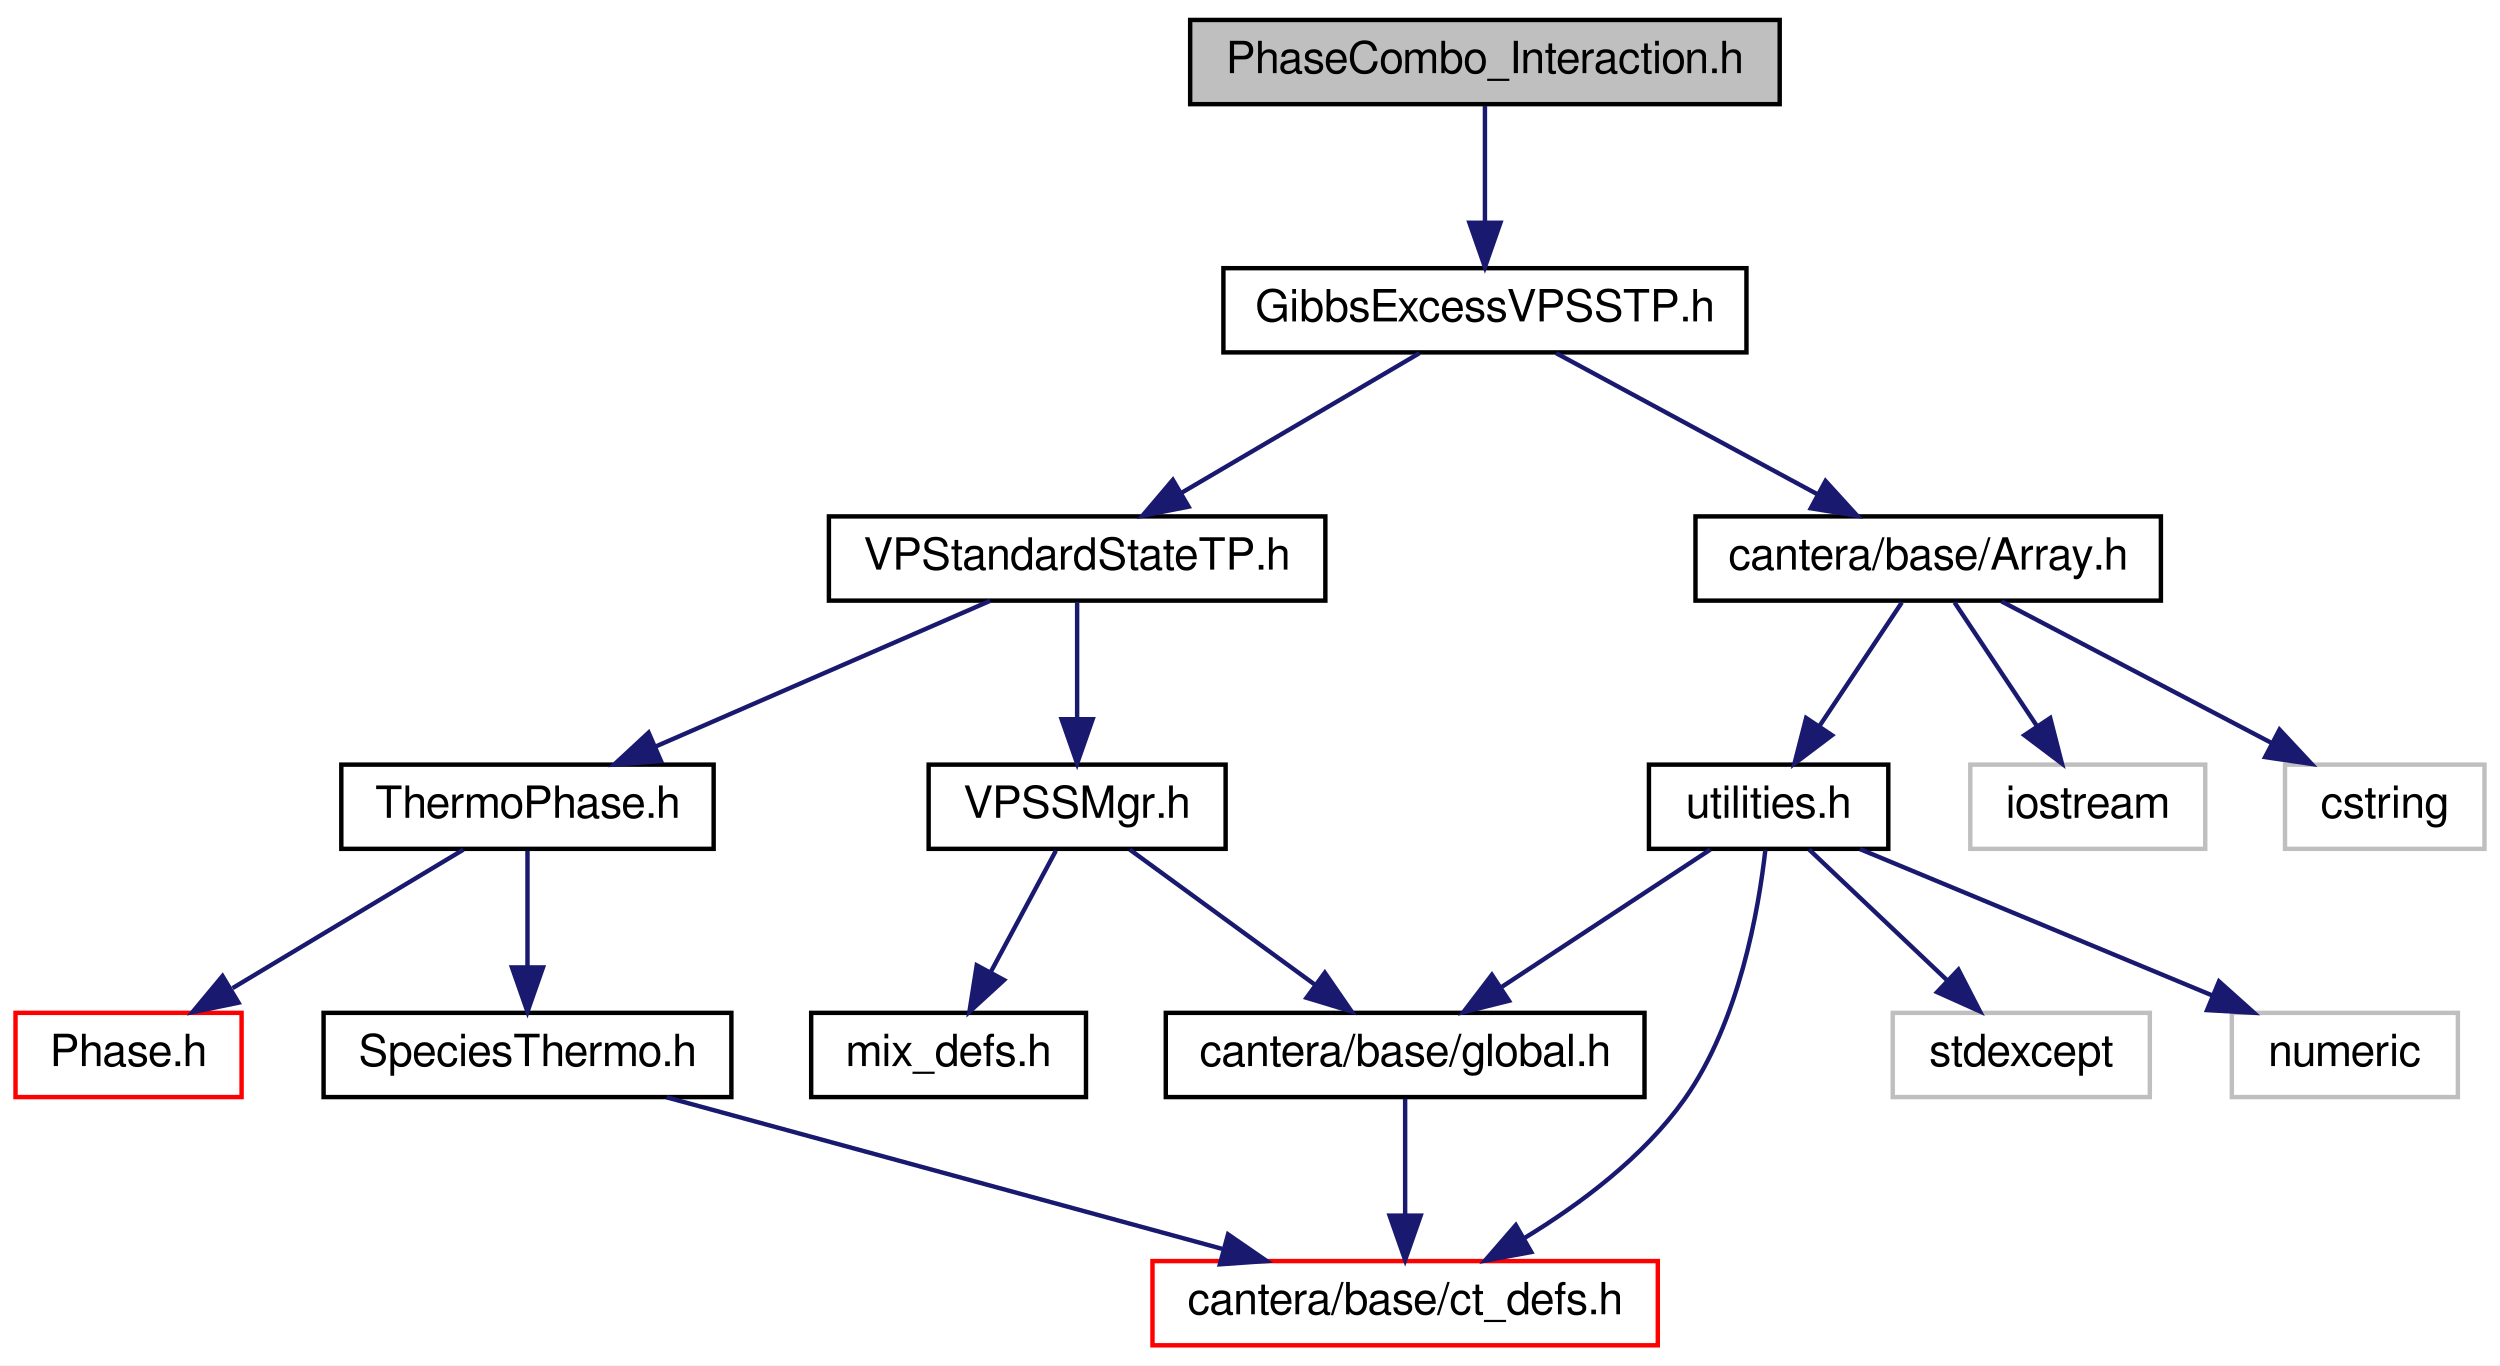
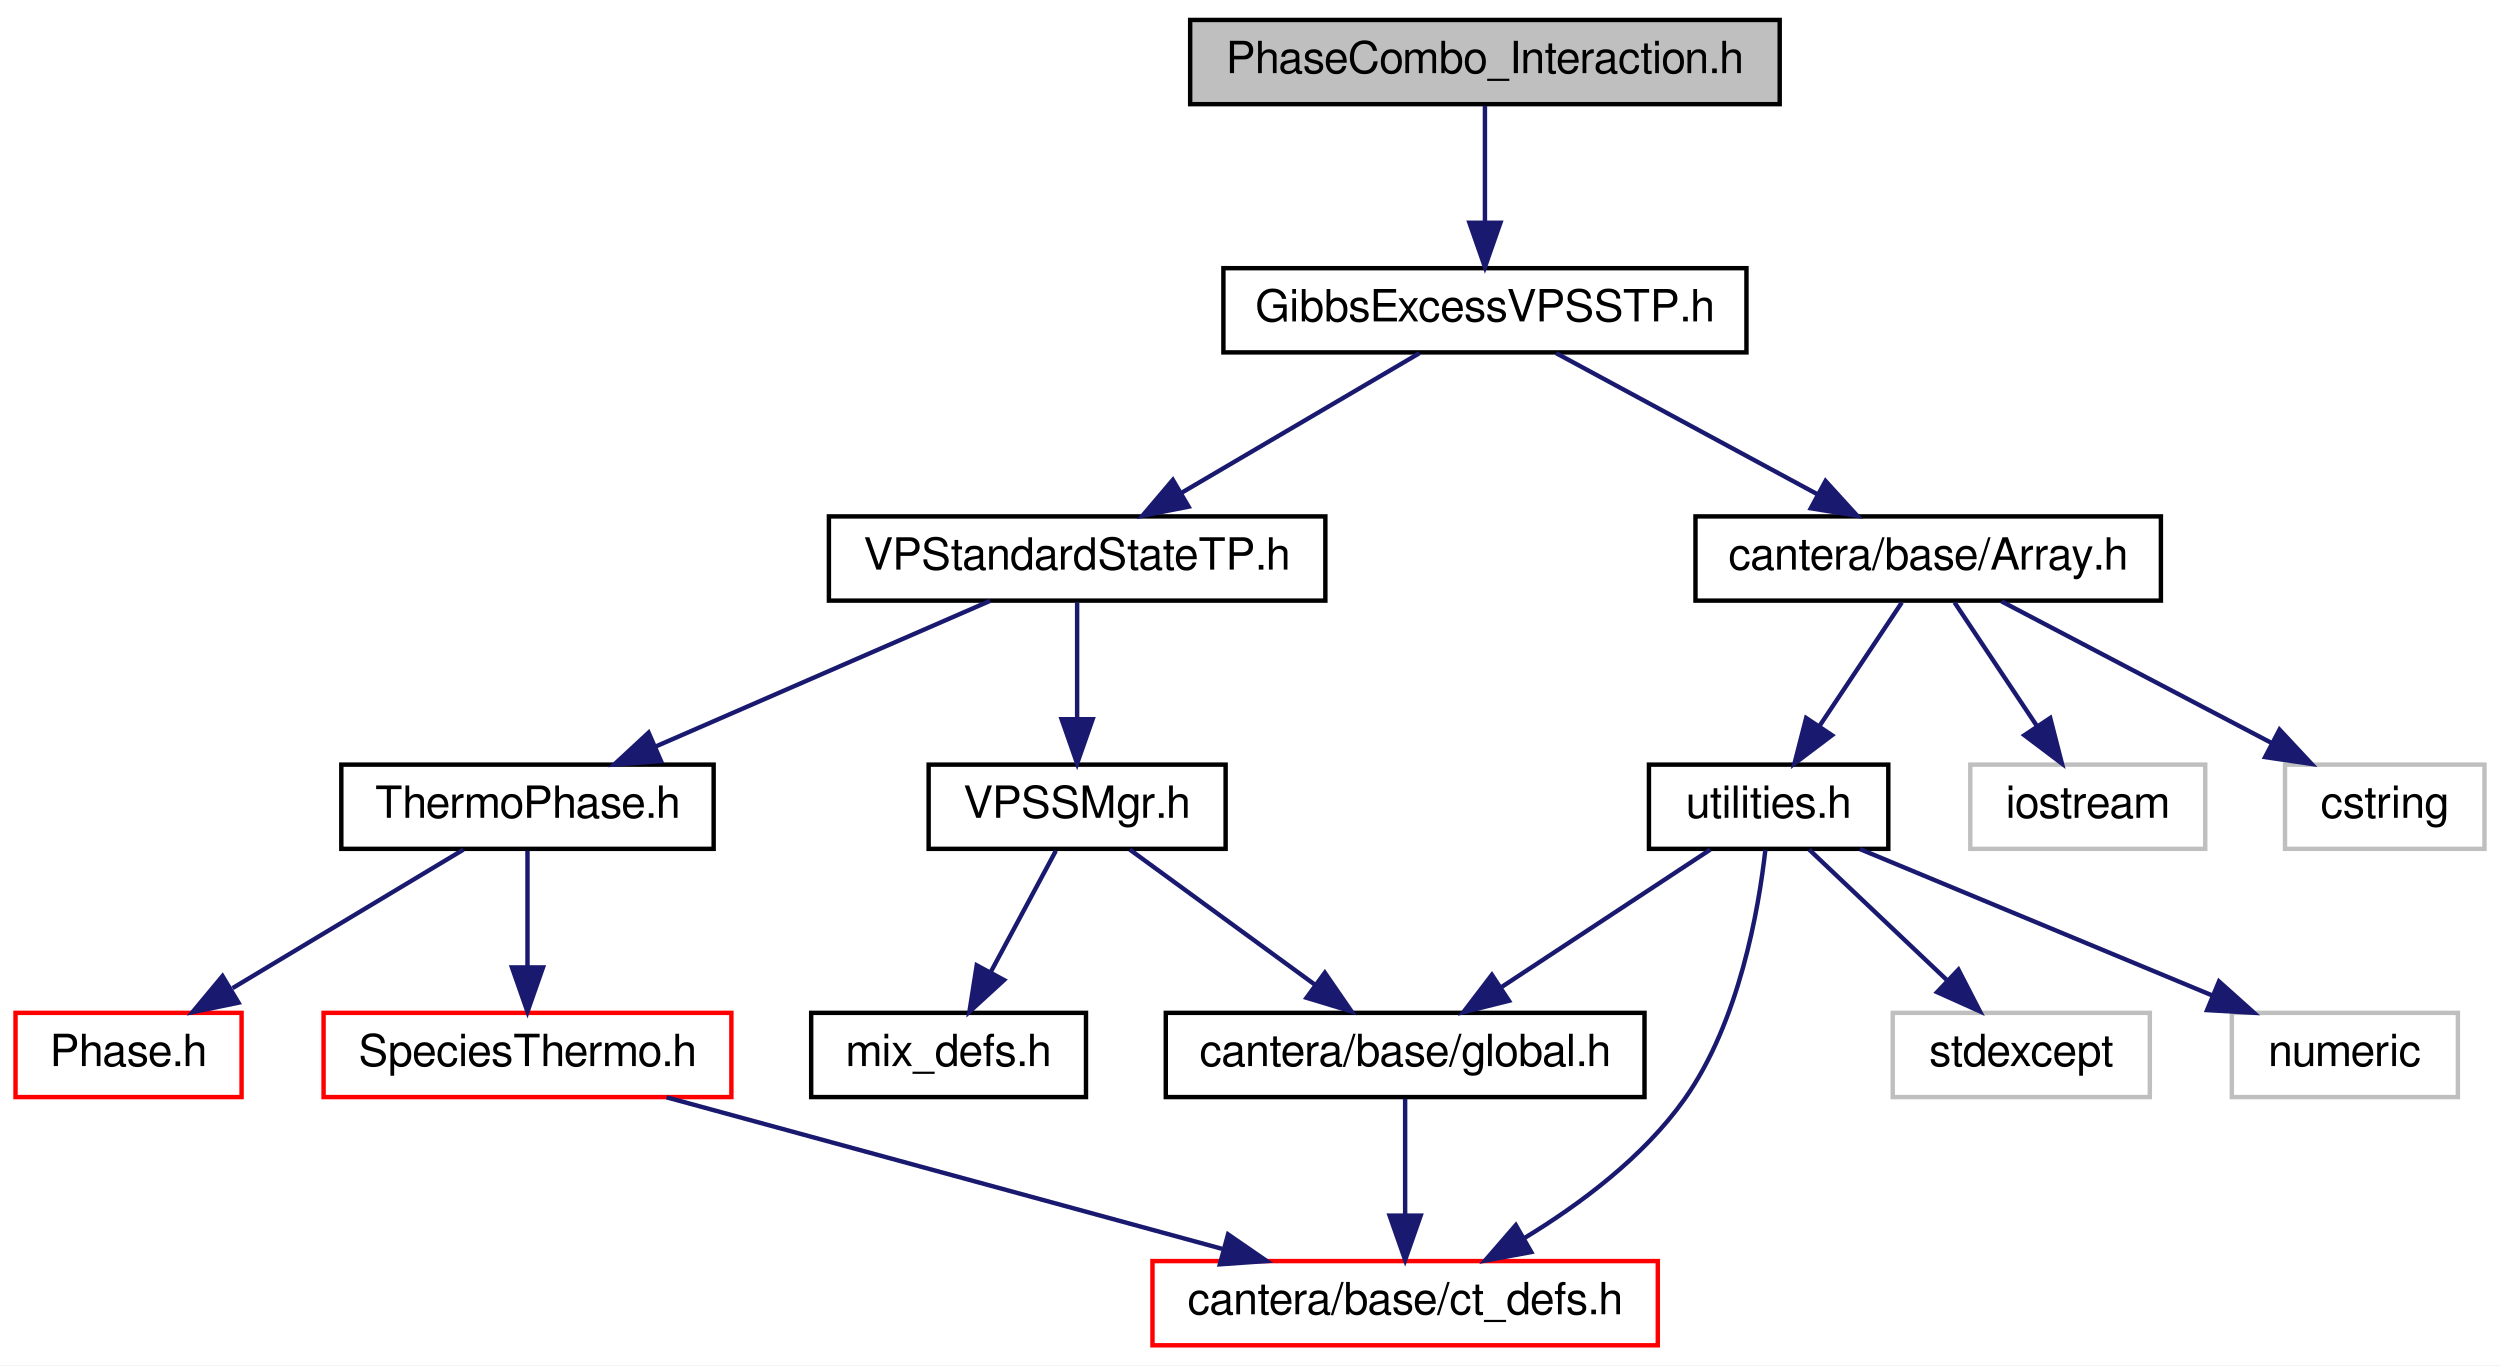
<svg xmlns="http://www.w3.org/2000/svg" xmlns:xlink="http://www.w3.org/1999/xlink" width="564pt" height="308pt" viewBox="0.00 0.00 564.00 308.00">
  <g id="graph0" class="graph" transform="scale(1 1) rotate(0) translate(4 304)">
    <polygon fill="white" stroke="none" points="-4,4 -4,-304 560,-304 560,4 -4,4" />
    <g id="node1" class="node">
      <polygon fill="#bfbfbf" stroke="black" points="264.5,-280.5 264.5,-299.5 397.5,-299.5 397.5,-280.5 264.5,-280.5" />
      <text text-anchor="middle" x="331" y="-287.5" font-family="FreeSans" font-size="10.00">PhaseCombo_Interaction.h</text>
    </g>
    <g id="node2" class="node">
      <g id="a_node2">
        <a xlink:href="GibbsExcessVPSSTP_8h.html" target="_top" xlink:title="Header for intermediate ThermoPhase object for phases which employ gibbs excess free energy based for...">
          <polygon fill="white" stroke="black" points="272,-224.5 272,-243.5 390,-243.5 390,-224.5 272,-224.5" />
          <text text-anchor="middle" x="331" y="-231.5" font-family="FreeSans" font-size="10.00">GibbsExcessVPSSTP.h</text>
        </a>
      </g>
    </g>
    <g id="edge1" class="edge">
      <path fill="none" stroke="midnightblue" d="M331,-280.083C331,-273.006 331,-262.861 331,-253.986" />
      <polygon fill="midnightblue" stroke="midnightblue" points="334.5,-253.751 331,-243.751 327.5,-253.751 334.5,-253.751" />
    </g>
    <g id="node3" class="node">
      <g id="a_node3">
        <a xlink:href="VPStandardStateTP_8h.html" target="_top" xlink:title="Header file for a derived class of ThermoPhase that handles variable pressure standard state methods ...">
          <polygon fill="white" stroke="black" points="183,-168.5 183,-187.5 295,-187.5 295,-168.5 183,-168.5" />
          <text text-anchor="middle" x="239" y="-175.5" font-family="FreeSans" font-size="10.00">VPStandardStateTP.h</text>
        </a>
      </g>
    </g>
    <g id="edge2" class="edge">
      <path fill="none" stroke="midnightblue" d="M316.219,-224.324C301.733,-215.822 279.427,-202.729 262.507,-192.797" />
      <polygon fill="midnightblue" stroke="midnightblue" points="264.141,-189.698 253.745,-187.655 260.597,-195.735 264.141,-189.698" />
    </g>
    <g id="node11" class="node">
      <g id="a_node11">
        <a xlink:href="Array_8h.html" target="_top" xlink:title="Header file for class Cantera::Array2D. ">
          <polygon fill="white" stroke="black" points="378.5,-168.5 378.5,-187.5 483.5,-187.5 483.5,-168.5 378.5,-168.5" />
          <text text-anchor="middle" x="431" y="-175.5" font-family="FreeSans" font-size="10.00">cantera/base/Array.h</text>
        </a>
      </g>
    </g>
    <g id="edge11" class="edge">
      <path fill="none" stroke="midnightblue" d="M347.067,-224.324C362.958,-215.743 387.507,-202.486 405.958,-192.522" />
      <polygon fill="midnightblue" stroke="midnightblue" points="407.837,-195.486 414.973,-187.655 404.511,-189.326 407.837,-195.486" />
    </g>
    <g id="node4" class="node">
      <g id="a_node4">
        <a xlink:href="ThermoPhase_8h.html" target="_top" xlink:title="Header file for class ThermoPhase, the base class for phases with thermodynamic properties, and the text for the Module thermoprops (see Thermodynamic Properties and class ThermoPhase). ">
          <polygon fill="white" stroke="black" points="73,-112.5 73,-131.5 157,-131.5 157,-112.5 73,-112.5" />
          <text text-anchor="middle" x="115" y="-119.5" font-family="FreeSans" font-size="10.00">ThermoPhase.h</text>
        </a>
      </g>
    </g>
    <g id="edge3" class="edge">
      <path fill="none" stroke="midnightblue" d="M219.352,-168.444C199.035,-159.596 167.097,-145.687 143.902,-135.586" />
      <polygon fill="midnightblue" stroke="midnightblue" points="145.122,-132.3 134.556,-131.516 142.327,-138.718 145.122,-132.3" />
    </g>
    <g id="node8" class="node">
      <g id="a_node8">
        <a xlink:href="VPSSMgr_8h.html" target="_top" xlink:title="Declaration file for a virtual base class that manages the calculation of standard state properties f...">
          <polygon fill="white" stroke="black" points="205.5,-112.5 205.5,-131.5 272.5,-131.5 272.5,-112.5 205.5,-112.5" />
          <text text-anchor="middle" x="239" y="-119.5" font-family="FreeSans" font-size="10.00">VPSSMgr.h</text>
        </a>
      </g>
    </g>
    <g id="edge7" class="edge">
      <path fill="none" stroke="midnightblue" d="M239,-168.083C239,-161.006 239,-150.861 239,-141.986" />
      <polygon fill="midnightblue" stroke="midnightblue" points="242.5,-141.751 239,-131.751 235.5,-141.751 242.5,-141.751" />
    </g>
    <g id="node5" class="node">
      <g id="a_node5">
        <a xlink:href="Phase_8h.html" target="_top" xlink:title="Header file for class Phase. ">
          <polygon fill="white" stroke="red" points="-0.5,-56.5 -0.5,-75.5 50.5,-75.5 50.5,-56.5 -0.5,-56.5" />
          <text text-anchor="middle" x="25" y="-63.5" font-family="FreeSans" font-size="10.00">Phase.h</text>
        </a>
      </g>
    </g>
    <g id="edge4" class="edge">
      <path fill="none" stroke="midnightblue" d="M100.54,-112.324C86.5,-103.9 64.951,-90.971 48.457,-81.074" />
      <polygon fill="midnightblue" stroke="midnightblue" points="49.8,-77.798 39.424,-75.654 46.198,-83.801 49.8,-77.798" />
    </g>
    <g id="node6" class="node">
      <g id="a_node6">
        <a xlink:href="SpeciesThermo_8h.html" target="_top" xlink:title="Virtual base class for the calculation of multiple-species thermodynamic reference-state property man...">
-           <polygon fill="white" stroke="black" points="69,-56.5 69,-75.5 161,-75.5 161,-56.5 69,-56.5" />
+           <polygon fill="white" stroke="red" points="69,-56.5 69,-75.5 161,-75.5 161,-56.5 69,-56.5" />
          <text text-anchor="middle" x="115" y="-63.5" font-family="FreeSans" font-size="10.00">SpeciesThermo.h</text>
        </a>
      </g>
    </g>
    <g id="edge5" class="edge">
      <path fill="none" stroke="midnightblue" d="M115,-112.083C115,-105.006 115,-94.861 115,-85.987" />
      <polygon fill="midnightblue" stroke="midnightblue" points="118.5,-85.751 115,-75.751 111.5,-85.751 118.5,-85.751" />
    </g>
    <g id="node7" class="node">
      <g id="a_node7">
        <a xlink:href="ct__defs_8h.html" target="_top" xlink:title="This file contains definitions of terms that are used in internal routines and are unlikely to need m...">
          <polygon fill="white" stroke="red" points="256,-0.5 256,-19.5 370,-19.5 370,-0.5 256,-0.5" />
          <text text-anchor="middle" x="313" y="-7.5" font-family="FreeSans" font-size="10.00">cantera/base/ct_defs.h</text>
        </a>
      </g>
    </g>
    <g id="edge6" class="edge">
      <path fill="none" stroke="midnightblue" d="M146.374,-56.444C180.263,-47.201 234.403,-32.436 271.724,-22.257" />
      <polygon fill="midnightblue" stroke="midnightblue" points="273.046,-25.524 281.773,-19.516 271.205,-18.771 273.046,-25.524" />
    </g>
    <g id="node9" class="node">
      <g id="a_node9">
        <a xlink:href="mix__defs_8h.html" target="_top" xlink:title="mix_defs.h">
          <polygon fill="white" stroke="black" points="179,-56.5 179,-75.5 241,-75.5 241,-56.5 179,-56.5" />
          <text text-anchor="middle" x="210" y="-63.5" font-family="FreeSans" font-size="10.00">mix_defs.h</text>
        </a>
      </g>
    </g>
    <g id="edge8" class="edge">
      <path fill="none" stroke="midnightblue" d="M234.211,-112.083C230.242,-104.691 224.475,-93.953 219.565,-84.811" />
      <polygon fill="midnightblue" stroke="midnightblue" points="222.514,-82.905 214.7,-75.751 216.347,-86.217 222.514,-82.905" />
    </g>
    <g id="node10" class="node">
      <g id="a_node10">
        <a xlink:href="global_8h.html" target="_top" xlink:title="This file contains definitions for utility functions and text for modules, inputfiles, logs, textlogs, (see Input File Handling, Diagnostic Output, and Writing messages to the screen). ">
          <polygon fill="white" stroke="black" points="259,-56.5 259,-75.5 367,-75.5 367,-56.5 259,-56.5" />
          <text text-anchor="middle" x="313" y="-63.5" font-family="FreeSans" font-size="10.00">cantera/base/global.h</text>
        </a>
      </g>
    </g>
    <g id="edge9" class="edge">
      <path fill="none" stroke="midnightblue" d="M250.889,-112.324C262.15,-104.107 279.287,-91.602 292.709,-81.807" />
      <polygon fill="midnightblue" stroke="midnightblue" points="294.88,-84.556 300.894,-75.834 290.753,-78.901 294.88,-84.556" />
    </g>
    <g id="edge10" class="edge">
      <path fill="none" stroke="midnightblue" d="M313,-56.083C313,-49.006 313,-38.861 313,-29.986" />
      <polygon fill="midnightblue" stroke="midnightblue" points="316.5,-29.751 313,-19.751 309.5,-29.751 316.5,-29.751" />
    </g>
    <g id="node12" class="node">
      <g id="a_node12">
        <a xlink:href="utilities_8h.html" target="_top" xlink:title="Various templated functions that carry out common vector operations (see Templated Utility Functions)...">
          <polygon fill="white" stroke="black" points="368,-112.5 368,-131.5 422,-131.5 422,-112.5 368,-112.5" />
          <text text-anchor="middle" x="395" y="-119.5" font-family="FreeSans" font-size="10.00">utilities.h</text>
        </a>
      </g>
    </g>
    <g id="edge12" class="edge">
      <path fill="none" stroke="midnightblue" d="M425.055,-168.083C420.023,-160.534 412.663,-149.495 406.487,-140.23" />
      <polygon fill="midnightblue" stroke="midnightblue" points="409.293,-138.13 400.834,-131.751 403.469,-142.013 409.293,-138.13" />
    </g>
    <g id="node15" class="node">
      <polygon fill="white" stroke="#bfbfbf" points="440.5,-112.5 440.5,-131.5 493.5,-131.5 493.5,-112.5 440.5,-112.5" />
      <text text-anchor="middle" x="467" y="-119.5" font-family="FreeSans" font-size="10.00">iostream</text>
    </g>
    <g id="edge17" class="edge">
      <path fill="none" stroke="midnightblue" d="M436.945,-168.083C441.977,-160.534 449.337,-149.495 455.513,-140.23" />
      <polygon fill="midnightblue" stroke="midnightblue" points="458.531,-142.013 461.166,-131.751 452.707,-138.13 458.531,-142.013" />
    </g>
    <g id="node16" class="node">
      <polygon fill="white" stroke="#bfbfbf" points="511.5,-112.5 511.5,-131.5 556.5,-131.5 556.5,-112.5 511.5,-112.5" />
      <text text-anchor="middle" x="534" y="-119.5" font-family="FreeSans" font-size="10.00">cstring</text>
    </g>
    <g id="edge18" class="edge">
      <path fill="none" stroke="midnightblue" d="M447.549,-168.324C463.992,-159.703 489.435,-146.364 508.468,-136.386" />
      <polygon fill="midnightblue" stroke="midnightblue" points="510.261,-139.398 517.492,-131.655 507.011,-133.198 510.261,-139.398" />
    </g>
    <g id="edge13" class="edge">
      <path fill="none" stroke="midnightblue" d="M394.261,-112.22C392.765,-98.939 388.389,-73.447 376,-56 366.732,-42.948 352.453,-32.301 339.83,-24.646" />
      <polygon fill="midnightblue" stroke="midnightblue" points="341.446,-21.538 331.028,-19.609 337.969,-27.614 341.446,-21.538" />
    </g>
    <g id="edge14" class="edge">
      <path fill="none" stroke="midnightblue" d="M381.825,-112.324C369.153,-103.979 349.767,-91.212 334.794,-81.352" />
      <polygon fill="midnightblue" stroke="midnightblue" points="336.419,-78.231 326.142,-75.654 332.569,-84.078 336.419,-78.231" />
    </g>
    <g id="node13" class="node">
      <polygon fill="white" stroke="#bfbfbf" points="423,-56.5 423,-75.5 481,-75.5 481,-56.5 423,-56.5" />
      <text text-anchor="middle" x="452" y="-63.5" font-family="FreeSans" font-size="10.00">stdexcept</text>
    </g>
    <g id="edge15" class="edge">
      <path fill="none" stroke="midnightblue" d="M404.158,-112.324C412.501,-104.42 425.032,-92.548 435.177,-82.938" />
      <polygon fill="midnightblue" stroke="midnightblue" points="437.823,-85.252 442.675,-75.834 433.009,-80.171 437.823,-85.252" />
    </g>
    <g id="node14" class="node">
      <polygon fill="white" stroke="#bfbfbf" points="499.5,-56.5 499.5,-75.5 550.5,-75.5 550.5,-56.5 499.5,-56.5" />
      <text text-anchor="middle" x="525" y="-63.5" font-family="FreeSans" font-size="10.00">numeric</text>
    </g>
    <g id="edge16" class="edge">
      <path fill="none" stroke="midnightblue" d="M415.599,-112.444C436.993,-103.557 470.681,-89.563 495.024,-79.451" />
      <polygon fill="midnightblue" stroke="midnightblue" points="496.605,-82.585 504.497,-75.516 493.92,-76.12 496.605,-82.585" />
    </g>
  </g>
</svg>
